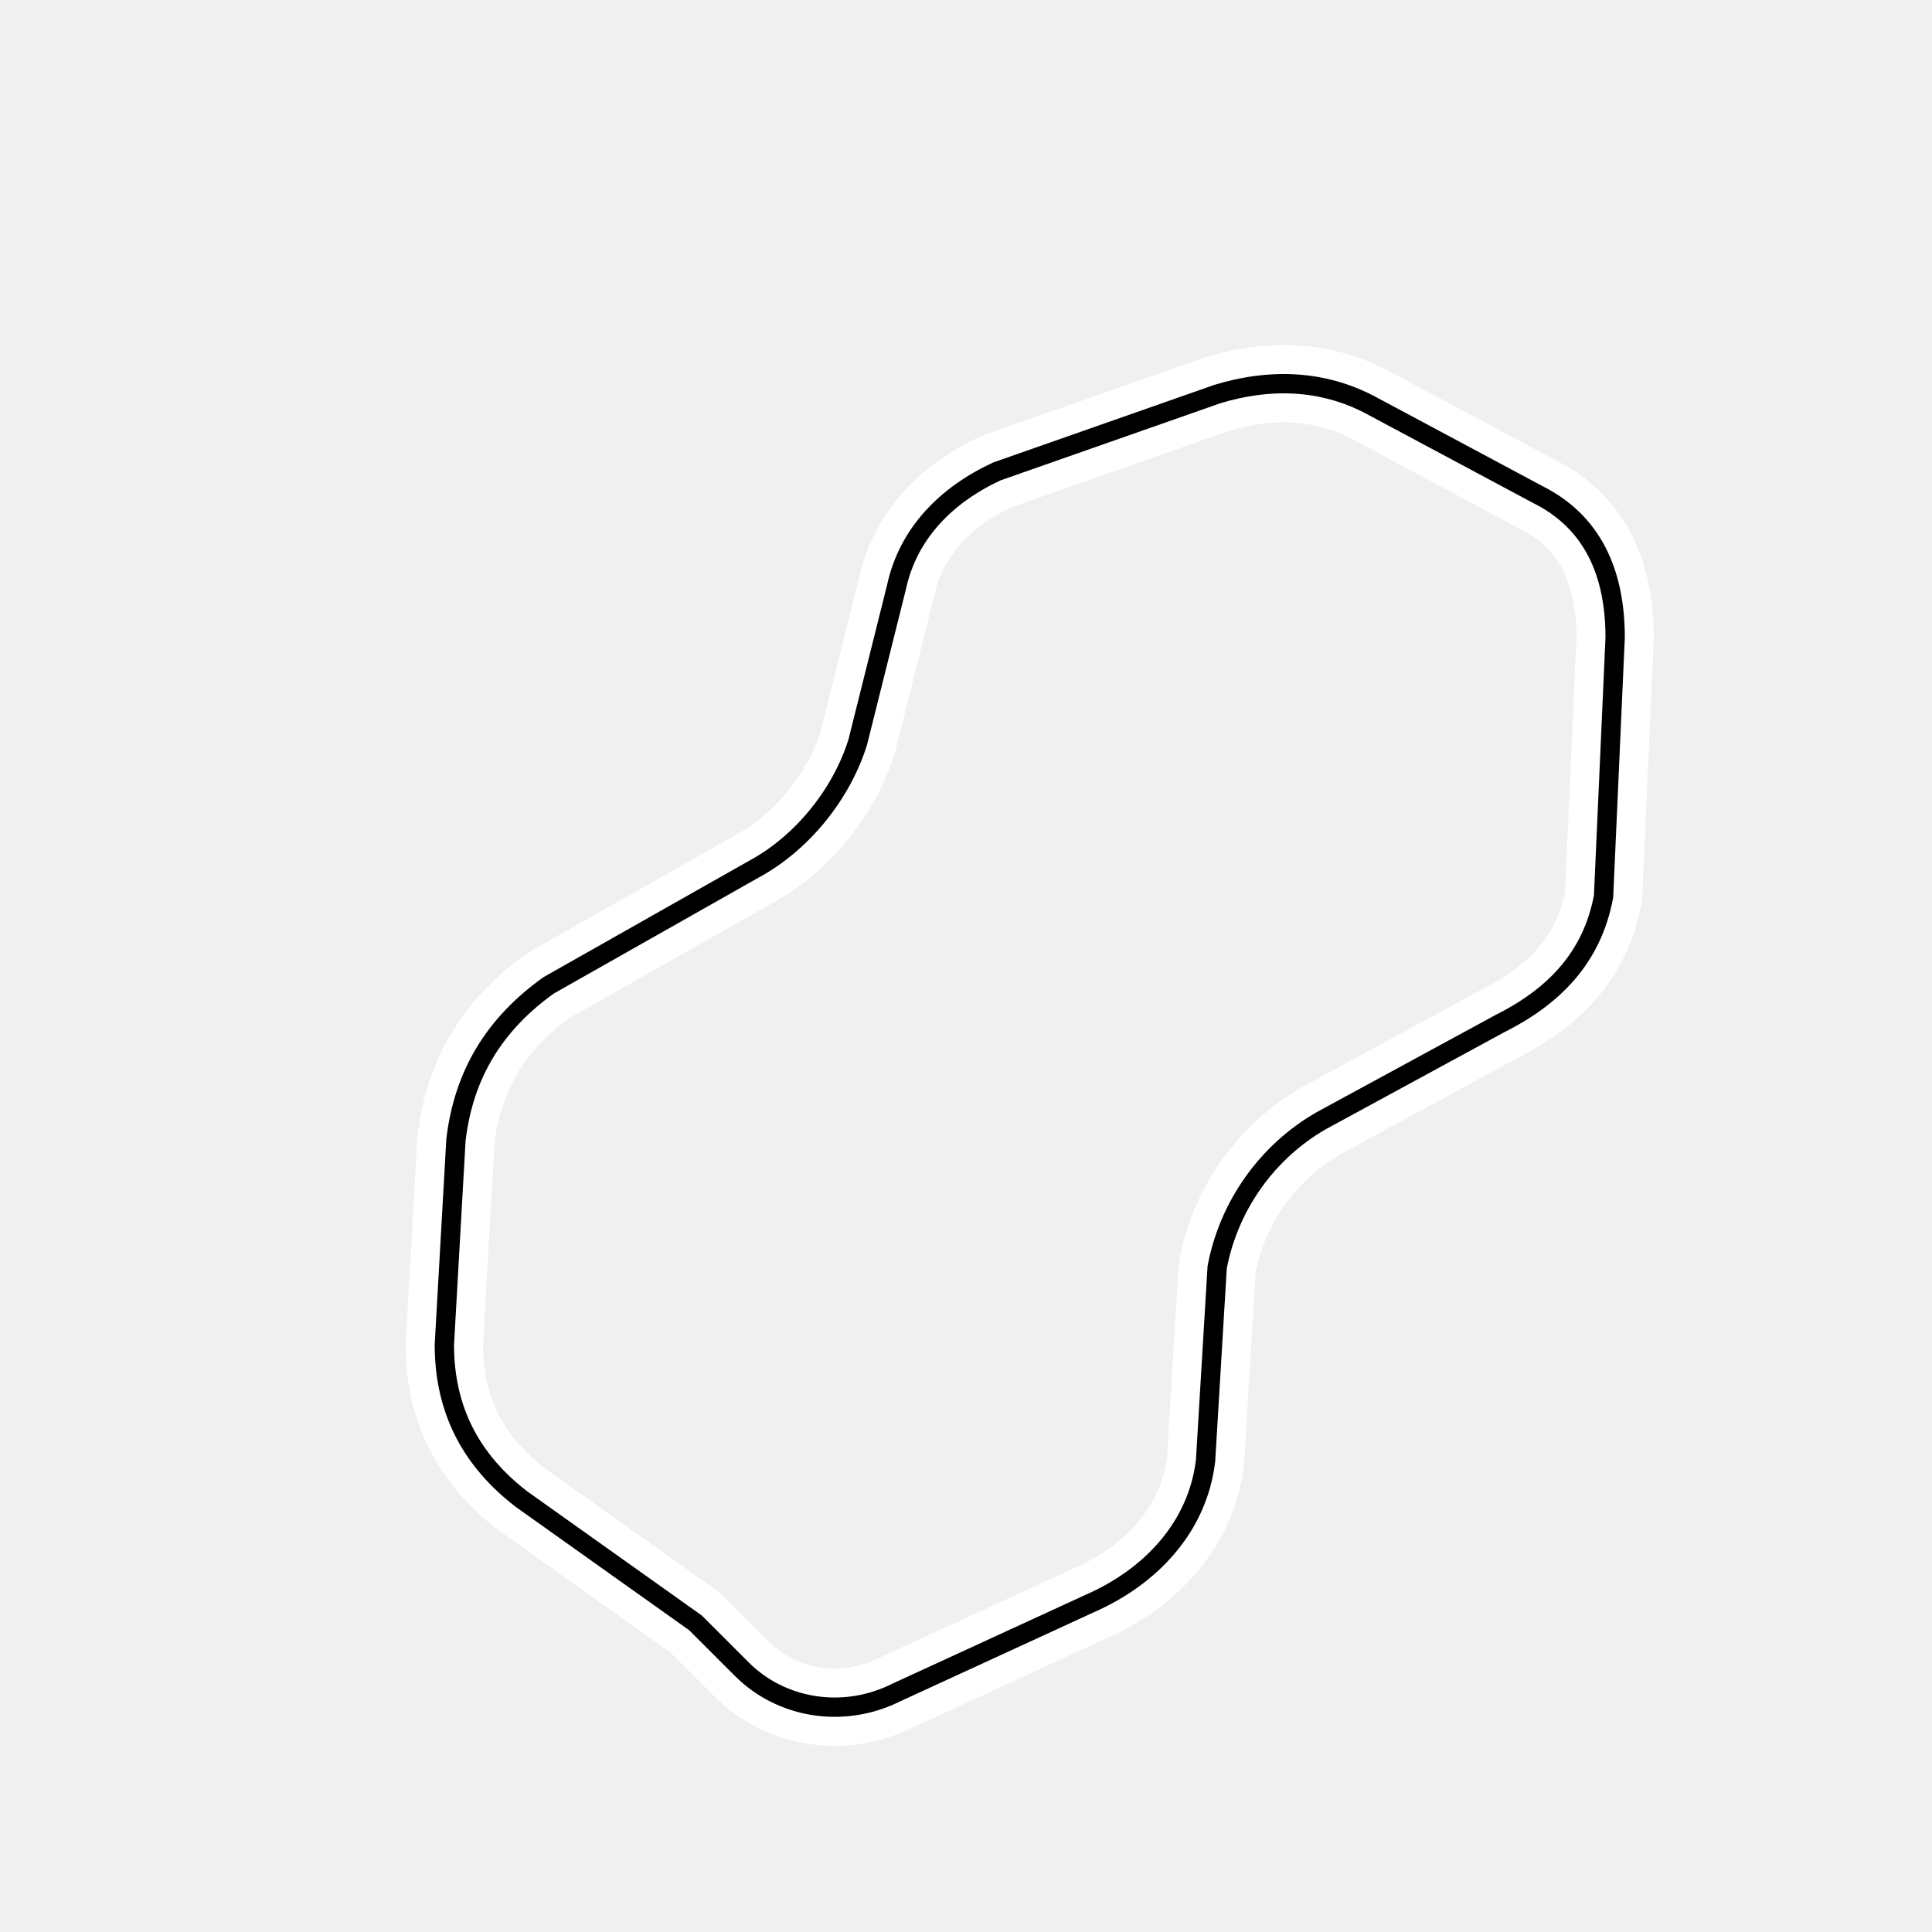
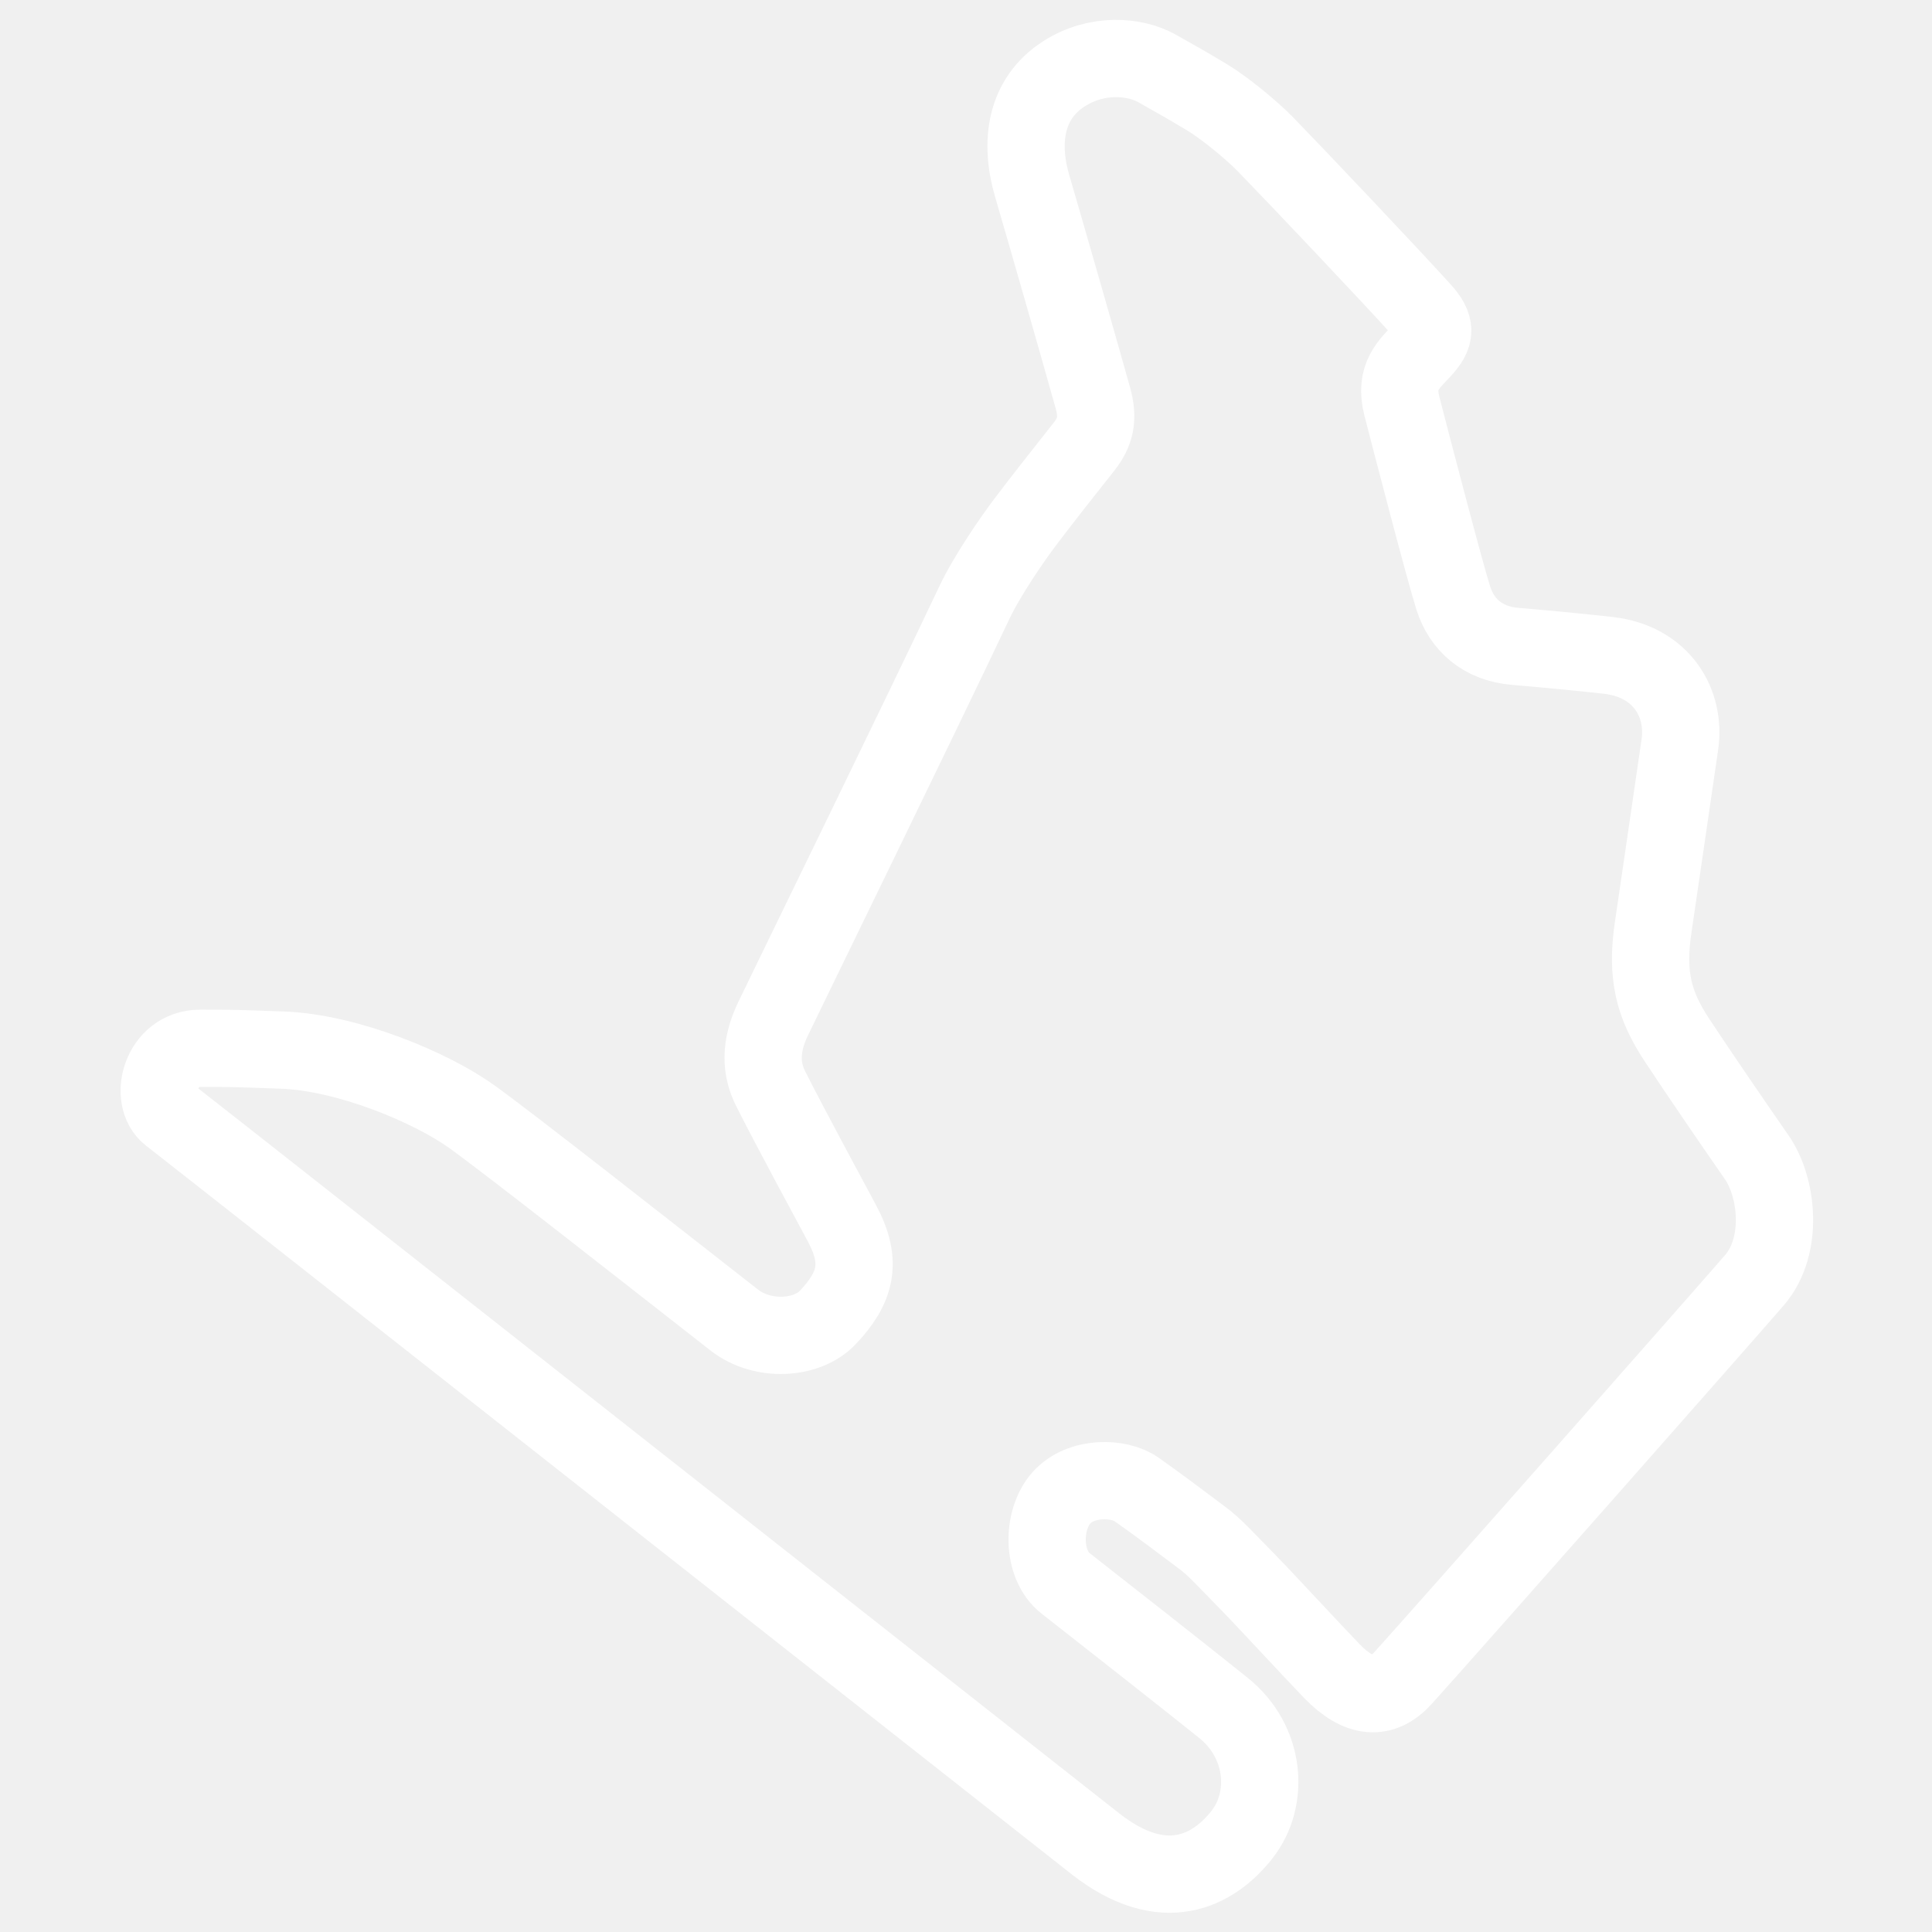
<svg xmlns="http://www.w3.org/2000/svg" width="500" height="500" xml:space="preserve">
-   <path style="fill: none; stroke: #fff; stroke-width: 20; stroke-linejoin: round; stroke-linecap: round; stroke-opacity: 1;" d="M180 420 L135 388 C122 378 115 365 115 348 L118 295 C120 278 128 265 142 255 L195 225 C208 218 218 205 222 192 L232 152 C235 138 245 128 258 122 L315 102 C328 98 342 98 355 105 L398 128 C412 135 418 148 418 165 L415 232 C412 248 402 258 388 265 L342 290 C328 298 318 312 315 328 L312 378 C310 395 298 408 282 415 L232 438 C218 445 202 442 192 432 L180 420 Z" />
-   <path style="fill: none; stroke: #000; stroke-width: 5; stroke-linejoin: round; stroke-linecap: round; stroke-opacity: 1;" d="M180 420 L135 388 C122 378 115 365 115 348 L118 295 C120 278 128 265 142 255 L195 225 C208 218 218 205 222 192 L232 152 C235 138 245 128 258 122 L315 102 C328 98 342 98 355 105 L398 128 C412 135 418 148 418 165 L415 232 C412 248 402 258 388 265 L342 290 C328 298 318 312 315 328 L312 378 C310 395 298 408 282 415 L232 438 C218 445 202 442 192 432 L180 420 Z" />
+   <path style="fill: none; stroke: #fff; stroke-width: 20; stroke-linejoin: round; stroke-dasharray: none; stroke-opacity: 1;" d="M43.944 288.61c-5.643-4.367-2.351-17.312 7.839-17.312 8.15 0 8.783.006 21.318.468 16.93.623 38.458 9.681 48.909 17.156 10.032 7.173 47.654 36.805 68.034 52.713 7.332 5.725 18.811 4.99 24.14-.623 7.314-7.703 9.092-14.349 3.762-24.33-3.685-6.903-13.482-24.953-18.497-34.934-2.575-5.122-2.821-10.916.627-18.091 5.205-10.83 38.563-79.069 52.044-107.608 3.4-7.196 9.965-16.649 13.168-20.899 4.233-5.614 10.502-13.568 15.205-19.495 3.072-3.87 3.8-7.379 2.352-12.632-2.666-9.67-13.19-46.313-15.676-54.74-3.448-11.697-1.698-22.81 8.151-29.163 8.465-5.459 18.34-4.678 24.14-1.403 7.576 4.278 7.995 4.523 12.698 7.33 4.703 2.807 11.815 8.669 15.36 12.32 8.936 9.202 31.666 33.218 40.445 42.888 3.863 4.256 3.608 6.55.158 10.293-3.45 3.743-7.303 6.797-5.331 14.504 2.195 8.576 11.134 42.886 13.327 49.748 2.194 6.863 7.532 11.755 15.99 12.477 10.972.936 18.807 1.737 24.14 2.34 13.794 1.559 20.064 12.426 18.497 23.08-1.881 12.788-5.745 39.62-6.896 47.254-1.881 12.477.156 20.118 6.113 29.163 5.958 9.045 14.42 21.367 20.692 30.411 5.34 7.703 7.064 22.91-.628 31.815-8.621 9.98-80.887 91.856-90.92 102.93-5.197 5.736-11.286 5.614-18.496-1.872-5.37-5.575-17.444-18.67-21.32-22.614-6.74-6.861-8.785-9.283-12.228-11.852-5.643-4.211-9.876-7.486-16.93-12.477-4.548-3.22-14.422-3.43-19.437 2.184-5.015 5.614-5.183 17.245 1.096 22.145 7.995 6.237 33.31 26.142 40.914 32.282 10.817 8.734 11.98 23.507 4.703 32.75-7.366 9.358-20.222 16.22-37.936 2.34-10.049-7.873-228.782-180.232-239.527-188.547Z" />
</svg>
